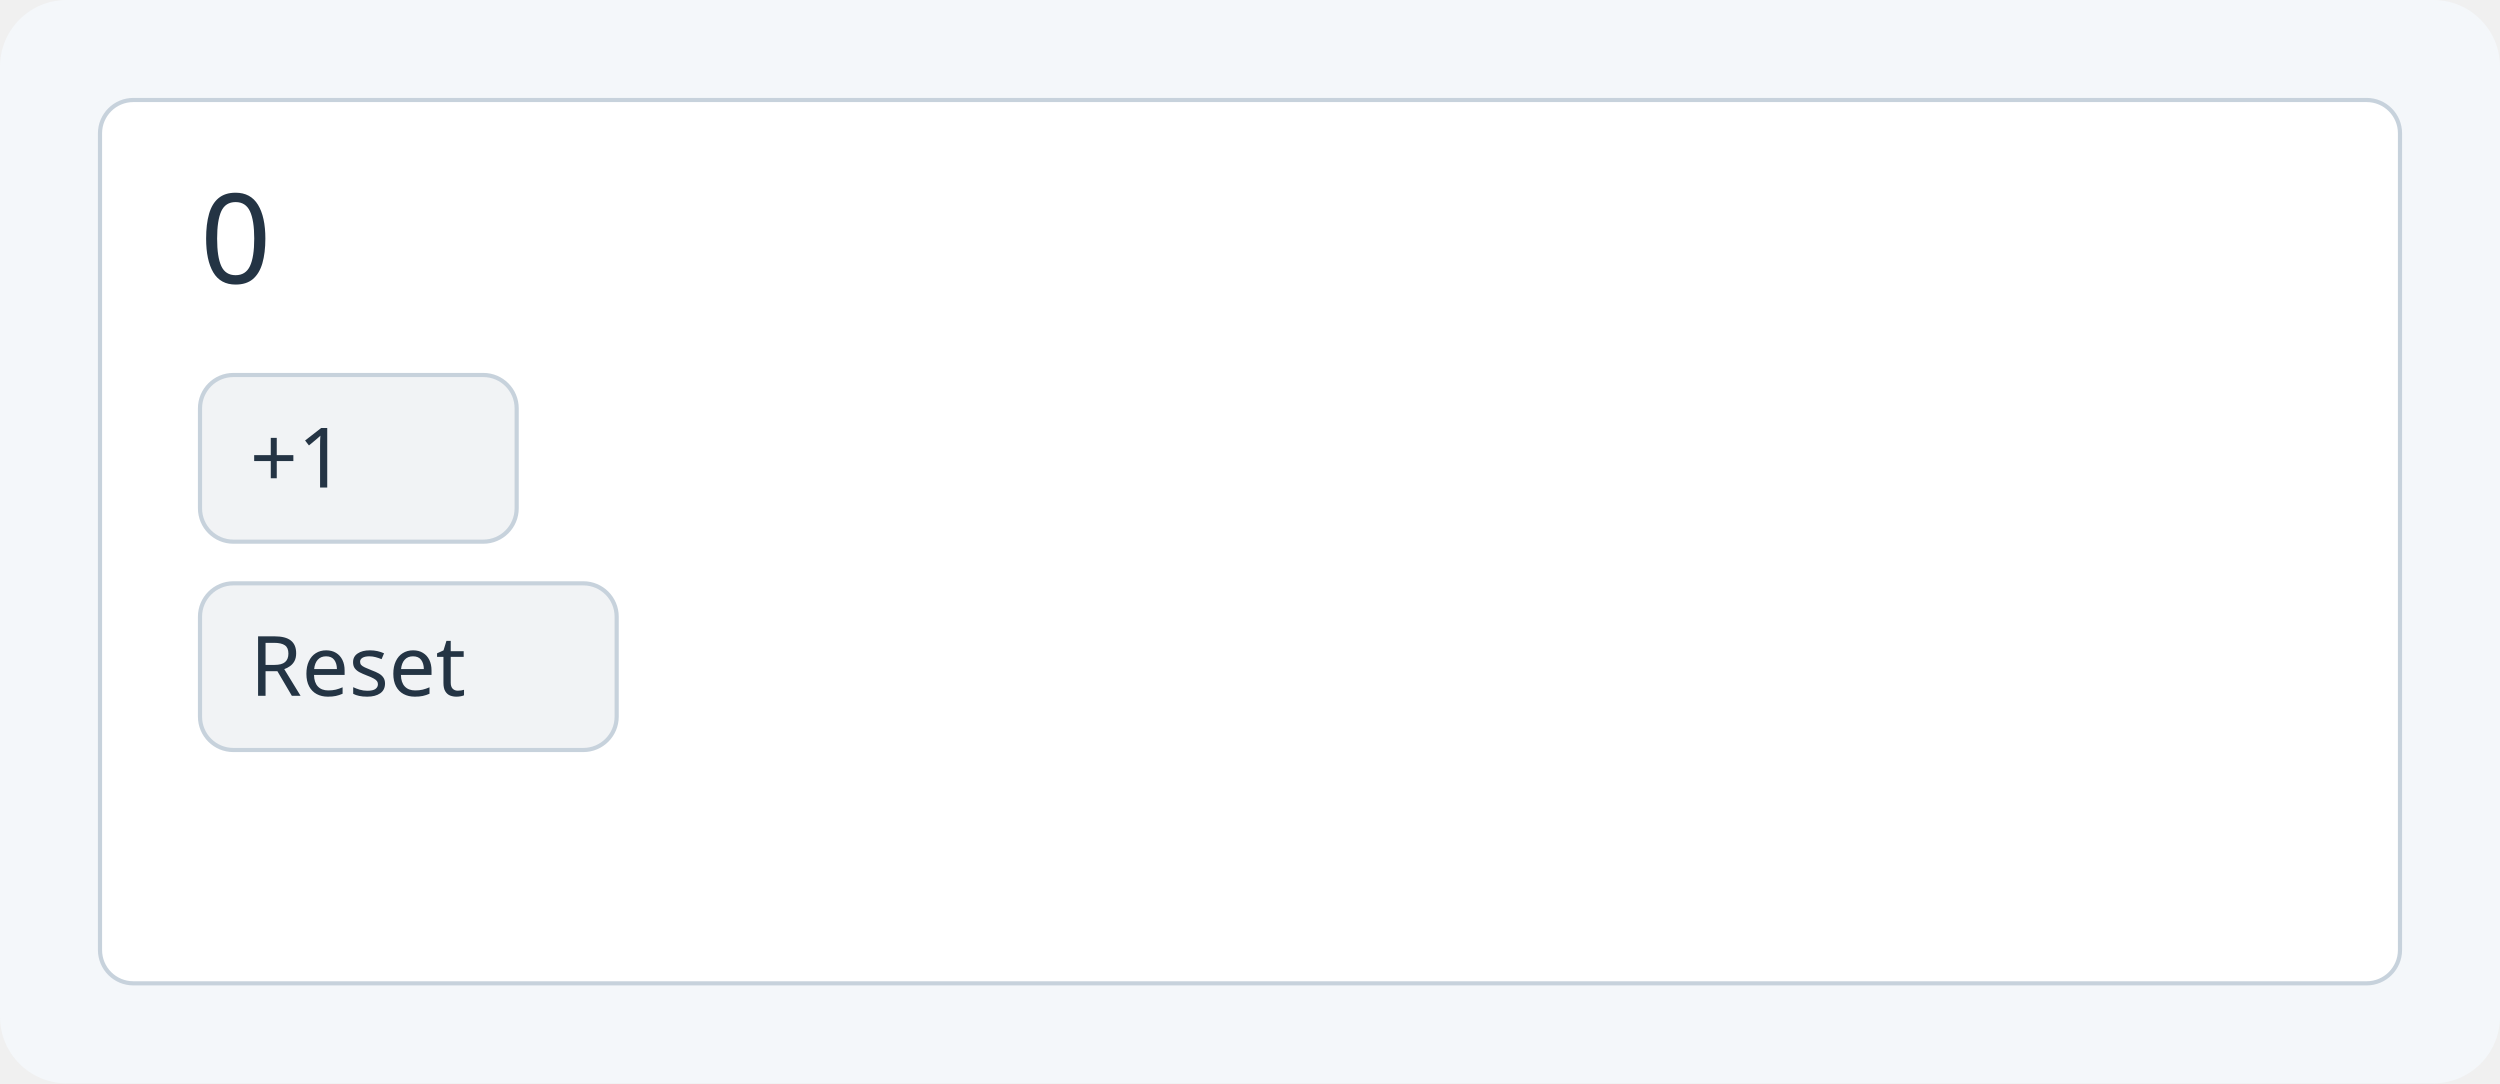
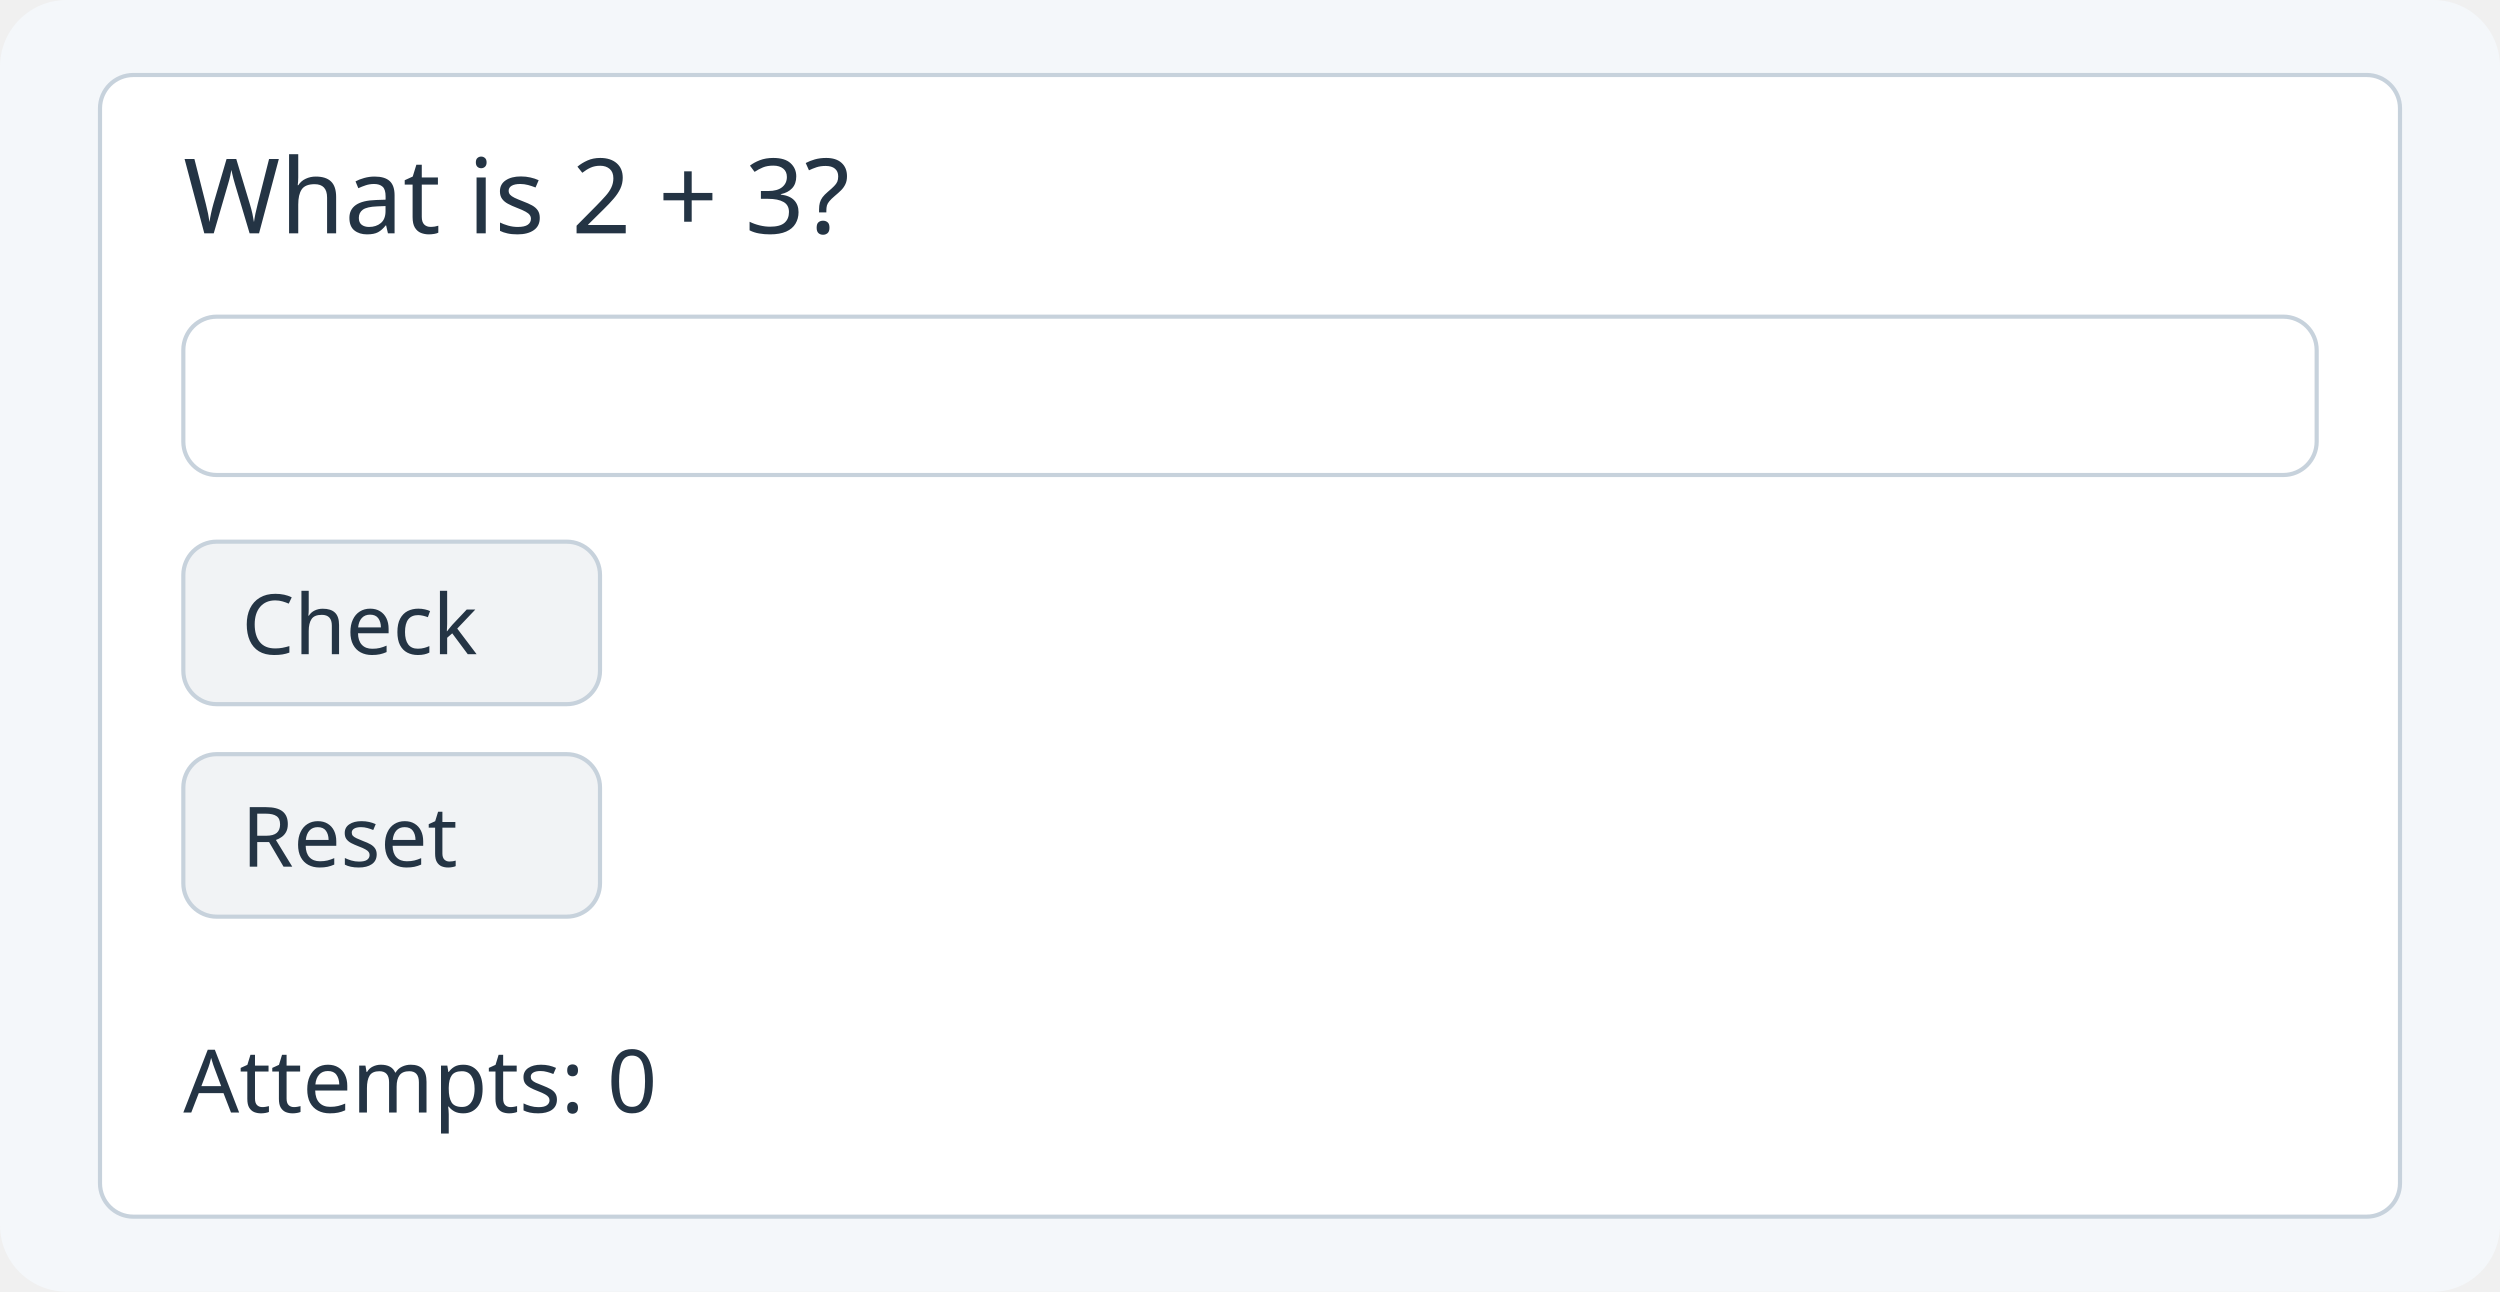
- <svg xmlns="http://www.w3.org/2000/svg" width="600" height="260" viewBox="0 0 600 260" role="img" aria-labelledby="title desc">
-   <rect width="600" height="260" rx="16" fill="#f4f7fa" />
+ <svg xmlns="http://www.w3.org/2000/svg" width="600" height="310" viewBox="0 0 600 310" role="img" aria-labelledby="title desc">
+   <rect width="600" height="310" rx="16" fill="#f4f7fa" />
  <g font-family="system-ui, sans-serif">
-     <rect x="24" y="24" width="552" height="212" rx="8" fill="#ffffff" stroke="#c7d2dc" />
-     <text x="48" y="68" font-size="30" fill="#243444" font-weight="normal">0</text>
-     <rect x="48" y="90" width="76" height="40" rx="8" fill="#f1f3f5" stroke="#c7d2dc" />
-     <text x="60" y="117" font-size="20" fill="#243444" font-weight="normal">+1</text>
-     <rect x="48" y="140" width="100" height="40" rx="8" fill="#f1f3f5" stroke="#c7d2dc" />
-     <text x="60" y="167" font-size="20" fill="#243444" font-weight="normal">Reset</text>
+     <rect x="24" y="18" width="552" height="274" rx="8" fill="#fff" stroke="#c7d2dc" />
+     <text x="44" y="56" font-size="25" fill="#243444">What is 2 + 3?</text>
+     <rect x="44" y="76" width="512" height="38" rx="8" fill="#fff" stroke="#c7d2dc" />
+     <rect x="44" y="130" width="100" height="39" rx="8" fill="#f1f3f5" stroke="#c7d2dc" />
+     <text x="58" y="157" font-size="20" fill="#243444">Check</text>
+     <rect x="44" y="181" width="100" height="39" rx="8" fill="#f1f3f5" stroke="#c7d2dc" />
+     <text x="58" y="208" font-size="20" fill="#243444">Reset</text>
+     <text x="44" y="267" font-size="21" fill="#243444">Attempts: 0</text>
  </g>
</svg>
